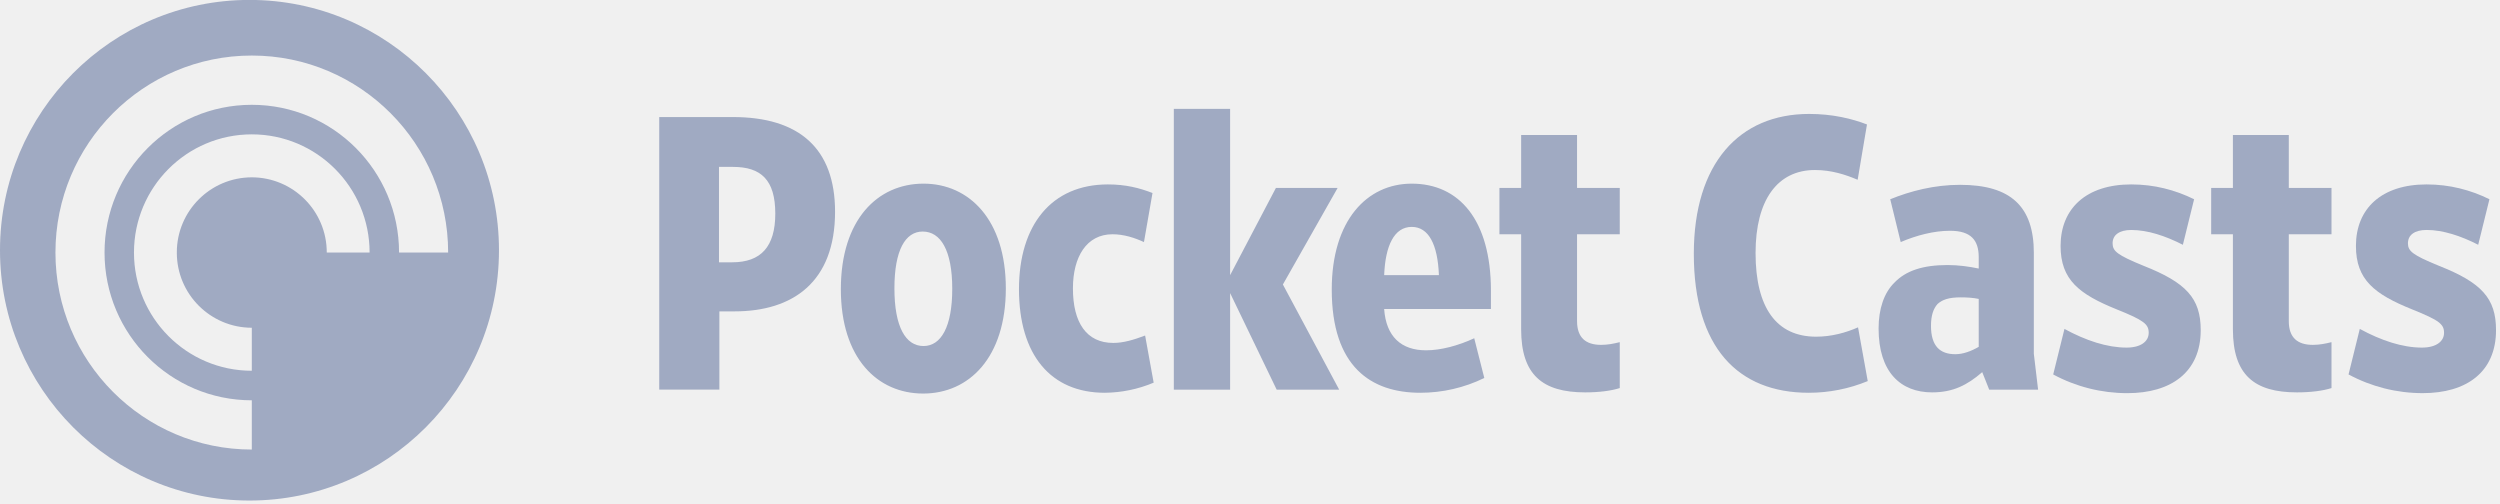
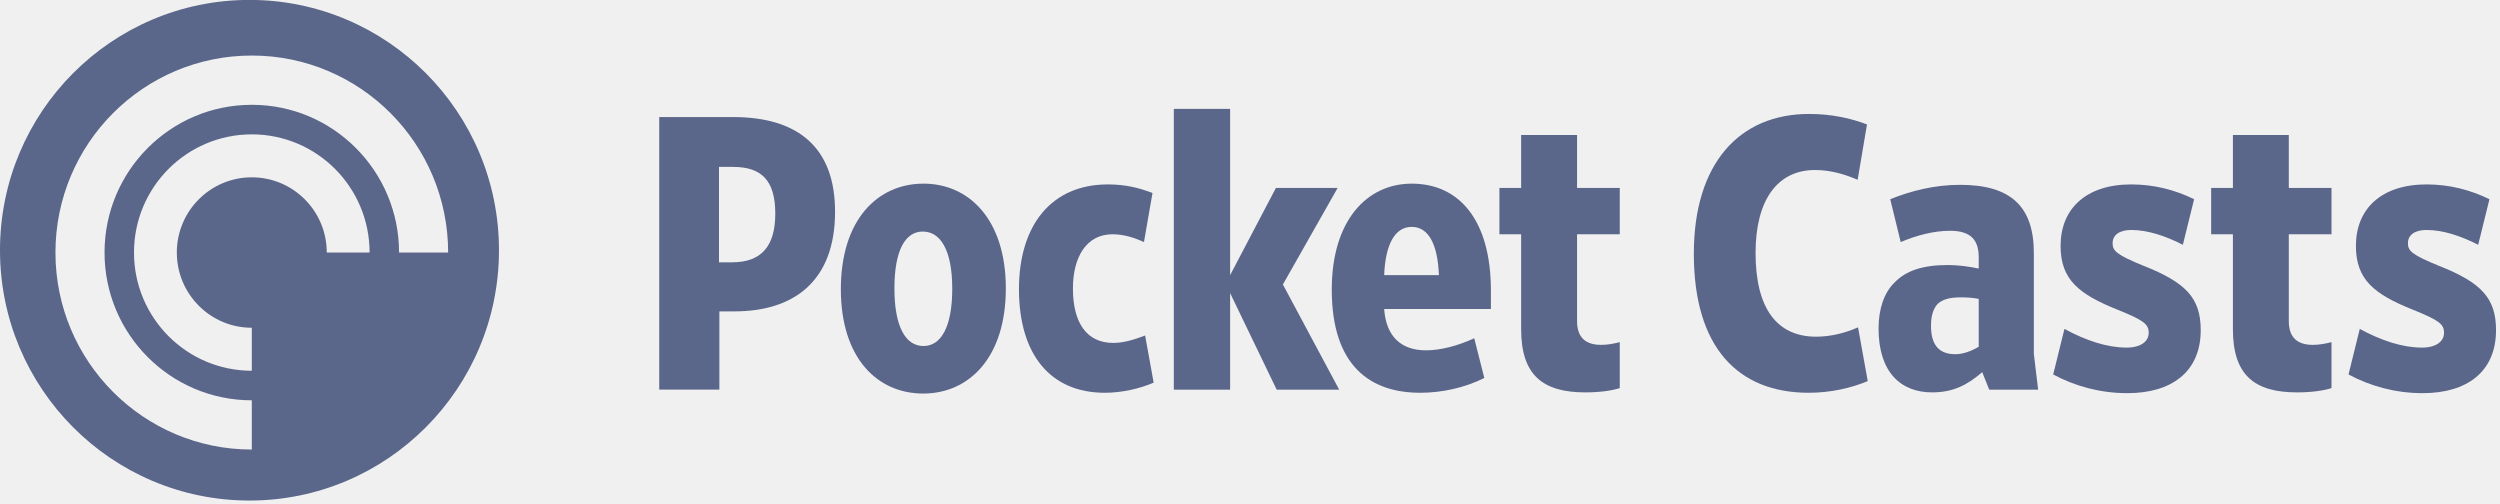
- <svg xmlns="http://www.w3.org/2000/svg" xmlns:xlink="http://www.w3.org/1999/xlink" viewBox="0 0 129 26">
-   <defs>
-     <filter id="a">
-       <feColorMatrix in="SourceGraphic" values="0 0 0 0 0.353 0 0 0 0 0.4 0 0 0 0 0.541 0 0 0 1 0" />
-     </filter>
-     <path id="b" d="M0 0h7.858v11.143H0z" />
-   </defs>
-   <g transform="translate(-407 -2)" filter="url(#a)" fill="none" fill-rule="evenodd">
-     <path d="M419.873 1.996c7.11 0 12.874 5.783 12.874 12.915 0 7.134-5.763 12.917-12.874 12.917-7.11 0-12.873-5.783-12.873-12.917 0-7.132 5.763-12.915 12.873-12.915zm.12 2.87c-5.596 0-10.132 4.551-10.132 10.165 0 5.614 4.536 10.166 10.132 10.166v-2.541c-4.197 0-7.599-3.414-7.599-7.625 0-4.21 3.402-7.623 7.599-7.623s7.598 3.413 7.598 7.623h2.533c0-5.614-4.536-10.165-10.131-10.165zm0 4.067c-3.358 0-6.08 2.73-6.08 6.098 0 3.369 2.722 6.1 6.08 6.1v-2.219a3.875 3.875 0 01-3.869-3.88 3.875 3.875 0 013.869-3.882 3.875 3.875 0 013.868 3.881h2.21c0-3.368-2.72-6.098-6.078-6.098z" fill="#E86357" fill-rule="nonzero" />
-     <path d="M441.016 22.105V8.04h3.806c3.424 0 5.267 1.628 5.267 4.884 0 3.637-2.183 5.143-5.187 5.143h-.782v4.038h-3.104zm3.765-6.57c1.483 0 2.224-.804 2.224-2.512 0-1.748-.741-2.411-2.183-2.411h-.722v4.923h.681M454.635 22.307c-2.365 0-4.247-1.829-4.247-5.385 0-3.597 1.902-5.446 4.266-5.446 2.344 0 4.247 1.85 4.247 5.405 0 3.578-1.903 5.426-4.266 5.426m-.021-8.36c-.901 0-1.462.966-1.462 2.934 0 1.99.581 2.974 1.502 2.974.901 0 1.482-.984 1.482-2.953 0-1.99-.601-2.954-1.522-2.954M464.006 22.267c-2.784 0-4.427-1.95-4.427-5.345 0-3.316 1.683-5.406 4.587-5.406.922 0 1.622.18 2.303.443l-.441 2.532c-.48-.222-1.04-.403-1.622-.403-1.342 0-2.043 1.166-2.043 2.793 0 1.769.701 2.814 2.084 2.814.52 0 1.06-.161 1.641-.382l.441 2.432a6.654 6.654 0 01-2.523.522M470.474 17.123v4.984h-2.905V7.618h2.905v8.58l2.363-4.5h3.184l-2.824 4.982 2.905 5.427h-3.225l-2.403-4.984" fill="#231F20" fill-rule="nonzero" />
-     <path d="M475.718 16.941c0-3.576 1.824-5.465 4.128-5.465 2.443 0 4.086 1.868 4.086 5.526v.944h-5.51c.102 1.427.883 2.13 2.164 2.13.762 0 1.663-.241 2.484-.622l.52 2.05a7.528 7.528 0 01-3.304.763c-2.544 0-4.568-1.346-4.568-5.326zm5.53-.743c-.06-1.567-.522-2.49-1.402-2.49-.903 0-1.363.963-1.423 2.49h2.825M485.491 18.99v-4.902h-1.12v-2.391h1.12V8.965h2.885v2.732h2.203v2.391h-2.203v4.482c0 .863.46 1.225 1.241 1.225.341 0 .642-.06.962-.14v2.37c-.441.14-1.062.222-1.782.222-2.203 0-3.306-.904-3.306-3.256M500.331 22.267c-3.645 0-5.93-2.33-5.93-7.174 0-4.661 2.345-7.214 5.95-7.214 1.202 0 2.204.241 2.985.543l-.481 2.854c-.62-.261-1.342-.503-2.203-.503-1.922 0-3.065 1.527-3.065 4.28 0 2.833 1.082 4.32 3.125 4.32.78 0 1.522-.2 2.163-.482l.5 2.773a7.978 7.978 0 01-3.044.603M506.698 22.247c-1.622 0-2.763-1.045-2.763-3.296 0-1.005.28-1.847.821-2.371.58-.603 1.442-.904 2.743-.904.562 0 1.122.08 1.603.181v-.583c0-.884-.401-1.366-1.482-1.366-.841 0-1.743.24-2.544.583l-.54-2.21c1.041-.422 2.263-.744 3.604-.744 2.624 0 3.806 1.124 3.806 3.516v5.205l.22 1.849h-2.523l-.36-.905c-.762.663-1.503 1.045-2.585 1.045m2.404-2.35v-2.473c-.28-.06-.601-.08-.941-.08-.601 0-.941.12-1.182.341-.22.242-.34.603-.34 1.126 0 1.044.46 1.466 1.26 1.466.402 0 .822-.16 1.203-.38M516.772 22.287a8.059 8.059 0 01-3.827-.965l.581-2.35c1.103.602 2.203.964 3.205.964.742 0 1.142-.321 1.142-.764 0-.441-.24-.643-1.642-1.205-1.943-.784-2.905-1.527-2.905-3.276 0-1.93 1.322-3.175 3.646-3.175 1.18 0 2.263.282 3.244.765l-.58 2.35c-.902-.462-1.823-.764-2.664-.764-.62 0-.962.262-.962.684 0 .402.22.602 1.603 1.166 2.184.863 2.944 1.667 2.944 3.315 0 2.17-1.522 3.255-3.785 3.255M522.218 18.99v-4.902h-1.122v-2.391h1.122V8.965h2.884v2.732h2.203v2.391h-2.203v4.482c0 .863.461 1.225 1.241 1.225.341 0 .641-.06.962-.14v2.37c-.44.14-1.062.222-1.783.222-2.203 0-3.304-.904-3.304-3.256" fill="#231F20" fill-rule="nonzero" />
-     <g transform="translate(527.939 11.28)">
-       <mask id="c" fill="#fff">
-         <use xlink:href="#b" />
-       </mask>
-       <path d="M4.072 11.006a8.059 8.059 0 01-3.826-.965l.58-2.35c1.103.602 2.204.965 3.205.965.741 0 1.143-.322 1.143-.764s-.241-.644-1.643-1.206C1.588 5.903.627 5.16.627 3.411.627 1.48 1.949.236 4.272.236c1.181 0 2.263.281 3.244.764l-.58 2.35c-.902-.462-1.823-.764-2.664-.764-.62 0-.961.263-.961.685 0 .401.22.602 1.602 1.165 2.183.863 2.943 1.667 2.943 3.315 0 2.17-1.52 3.255-3.784 3.255" fill="#231F20" fill-rule="nonzero" mask="url(#c)" />
-     </g>
+ <svg xmlns="http://www.w3.org/2000/svg" viewBox="0 0 129 26" fill="none">
+   <path fill-rule="evenodd" clip-rule="evenodd" d="M25.747 12.912C25.747 20.045 19.984 25.828 12.873 25.828C5.763 25.828 0 20.045 0 12.912C0 5.779 5.763 -0.004 12.873 -0.004C19.984 -0.004 25.747 5.779 25.747 12.912ZM12.993 19.131C9.635 19.131 6.914 16.4 6.914 13.031C6.914 9.663 9.635 6.933 12.993 6.933C16.35 6.933 19.071 9.663 19.071 13.031H16.861C16.861 10.887 15.129 9.15 12.993 9.15C10.856 9.15 9.124 10.887 9.124 13.031C9.124 15.175 10.856 16.912 12.993 16.912V19.131ZM12.993 2.866C7.397 2.866 2.861 7.417 2.861 13.031C2.861 18.645 7.397 23.197 12.993 23.197V20.656C8.796 20.656 5.394 17.242 5.394 13.031C5.394 8.821 8.796 5.408 12.993 5.408C17.19 5.408 20.591 8.821 20.591 13.031H23.124C23.124 7.417 18.588 2.866 12.993 2.866Z" fill="#5A668A" />
+   <path fill-rule="evenodd" clip-rule="evenodd" d="M34.016 6.04V20.105H37.12V16.067H37.902C40.906 16.067 43.089 14.561 43.089 10.924C43.089 7.668 41.246 6.04 37.822 6.04H34.016ZM40.005 11.023C40.005 12.731 39.264 13.535 37.781 13.535H37.1V8.612H37.822C39.264 8.612 40.005 9.275 40.005 11.023Z" fill="#5A668A" />
+   <path fill-rule="evenodd" clip-rule="evenodd" d="M43.388 14.922C43.388 18.478 45.27 20.307 47.635 20.307C49.998 20.307 51.901 18.459 51.901 14.881C51.901 11.325 49.998 9.476 47.654 9.476C45.291 9.476 43.388 11.325 43.388 14.922ZM46.152 14.881C46.152 12.913 46.713 11.948 47.614 11.948C48.535 11.948 49.136 12.913 49.136 14.902C49.136 16.871 48.555 17.855 47.654 17.855C46.733 17.855 46.152 16.871 46.152 14.881Z" fill="#5A668A" />
+   <path d="M57.006 20.267C54.222 20.267 52.579 18.317 52.579 14.922C52.579 11.606 54.262 9.516 57.166 9.516C58.088 9.516 58.788 9.697 59.469 9.959L59.028 12.491C58.547 12.269 57.988 12.088 57.406 12.088C56.065 12.088 55.363 13.254 55.363 14.881C55.363 16.65 56.065 17.695 57.447 17.695C57.967 17.695 58.507 17.534 59.088 17.312L59.529 19.745C58.828 20.046 57.907 20.267 57.006 20.267Z" fill="#5A668A" />
+   <path d="M63.474 15.123V20.107H60.569V5.618H63.474V14.198L65.837 9.698H69.021L66.197 14.68L69.102 20.107H65.877L63.474 15.123Z" fill="#5A668A" />
+   <path fill-rule="evenodd" clip-rule="evenodd" d="M72.846 9.476C70.542 9.476 68.719 11.365 68.719 14.941C68.719 18.921 70.742 20.267 73.286 20.267C74.408 20.267 75.589 20.005 76.591 19.503L76.07 17.454C75.249 17.835 74.348 18.077 73.586 18.077C72.305 18.077 71.524 17.373 71.423 15.946H76.931V15.002C76.931 11.345 75.289 9.476 72.846 9.476ZM72.846 11.707C73.726 11.707 74.187 12.631 74.248 14.198H71.423C71.483 12.671 71.944 11.707 72.846 11.707Z" fill="#5A668A" />
+   <path d="M78.491 16.991V12.088H77.37V9.697H78.491V6.965H81.376V9.697H83.579V12.088H81.376V16.57C81.376 17.433 81.837 17.795 82.617 17.795C82.959 17.795 83.258 17.735 83.579 17.655V20.026C83.138 20.166 82.517 20.247 81.797 20.247C79.594 20.247 78.491 19.343 78.491 16.991Z" fill="#5A668A" />
+   <path d="M93.331 20.267C89.686 20.267 87.402 17.936 87.402 13.093C87.402 8.432 89.746 5.88 93.352 5.88C94.553 5.88 95.555 6.12 96.336 6.422L95.855 9.276C95.234 9.015 94.513 8.773 93.652 8.773C91.73 8.773 90.587 10.3 90.587 13.053C90.587 15.886 91.669 17.373 93.712 17.373C94.493 17.373 95.234 17.172 95.875 16.891L96.375 19.664C95.515 20.026 94.453 20.267 93.331 20.267Z" fill="#5A668A" />
+   <path fill-rule="evenodd" clip-rule="evenodd" d="M96.934 16.951C96.934 19.202 98.076 20.247 99.698 20.247C100.78 20.247 101.521 19.865 102.283 19.202L102.643 20.107H105.167L104.946 18.258V13.053C104.946 10.661 103.764 9.537 101.14 9.537C99.799 9.537 98.577 9.858 97.536 10.28L98.076 12.491C98.877 12.149 99.779 11.908 100.62 11.908C101.701 11.908 102.102 12.39 102.102 13.274V13.857C101.621 13.757 101.061 13.675 100.499 13.675C99.198 13.675 98.336 13.977 97.756 14.58C97.215 15.104 96.934 15.946 96.934 16.951ZM102.102 15.424V17.896C101.721 18.116 101.301 18.277 100.899 18.277C100.099 18.277 99.639 17.855 99.639 16.811C99.639 16.288 99.759 15.927 99.979 15.685C100.22 15.464 100.56 15.344 101.161 15.344C101.501 15.344 101.821 15.363 102.102 15.424Z" fill="#5A668A" />
+   <path d="M109.772 20.287C108.369 20.287 107.067 19.925 105.945 19.322L106.526 16.971C107.629 17.574 108.729 17.936 109.731 17.936C110.473 17.936 110.873 17.615 110.873 17.172C110.873 16.731 110.633 16.529 109.231 15.967C107.288 15.183 106.326 14.44 106.326 12.691C106.326 10.762 107.648 9.516 109.972 9.516C111.153 9.516 112.235 9.798 113.216 10.28L112.635 12.631C111.734 12.169 110.813 11.867 109.972 11.867C109.351 11.867 109.01 12.129 109.01 12.551C109.01 12.953 109.231 13.153 110.613 13.717C112.797 14.58 113.557 15.384 113.557 17.032C113.557 19.202 112.035 20.287 109.772 20.287Z" fill="#5A668A" />
+   <path d="M115.218 16.991V12.088H114.096V9.697H115.218V6.965H118.102V9.697H120.305V12.088H118.102V16.57C118.102 17.433 118.563 17.795 119.343 17.795C119.684 17.795 119.984 17.735 120.305 17.655V20.026C119.865 20.166 119.243 20.247 118.522 20.247C116.319 20.247 115.218 19.343 115.218 16.991Z" fill="#5A668A" />
+   <mask id="mask0_0_480" style="mask-type:luminance" maskUnits="userSpaceOnUse" x="120" y="9" width="9" height="12">
+     <path fill-rule="evenodd" clip-rule="evenodd" d="M120.939 9.281H128.796V20.424H120.939V9.281Z" fill="white" />
+   </mask>
+   <g mask="url(#mask0_0_480)">
+     <path d="M125.011 20.287C123.608 20.287 122.306 19.925 121.184 19.322L121.765 16.971C122.868 17.574 123.968 17.936 124.97 17.936C125.711 17.936 126.112 17.615 126.112 17.172C126.112 16.731 125.871 16.529 124.47 15.967C122.527 15.183 121.565 14.44 121.565 12.691C121.565 10.762 122.887 9.516 125.211 9.516C126.392 9.516 127.474 9.798 128.455 10.28L127.874 12.631C126.973 12.169 126.052 11.867 125.211 11.867C124.59 11.867 124.249 12.129 124.249 12.551C124.249 12.953 124.47 13.153 125.852 13.717C128.034 14.58 128.795 15.384 128.795 17.032C128.795 19.202 127.274 20.287 125.011 20.287Z" fill="#5A668A" />
  </g>
</svg>
